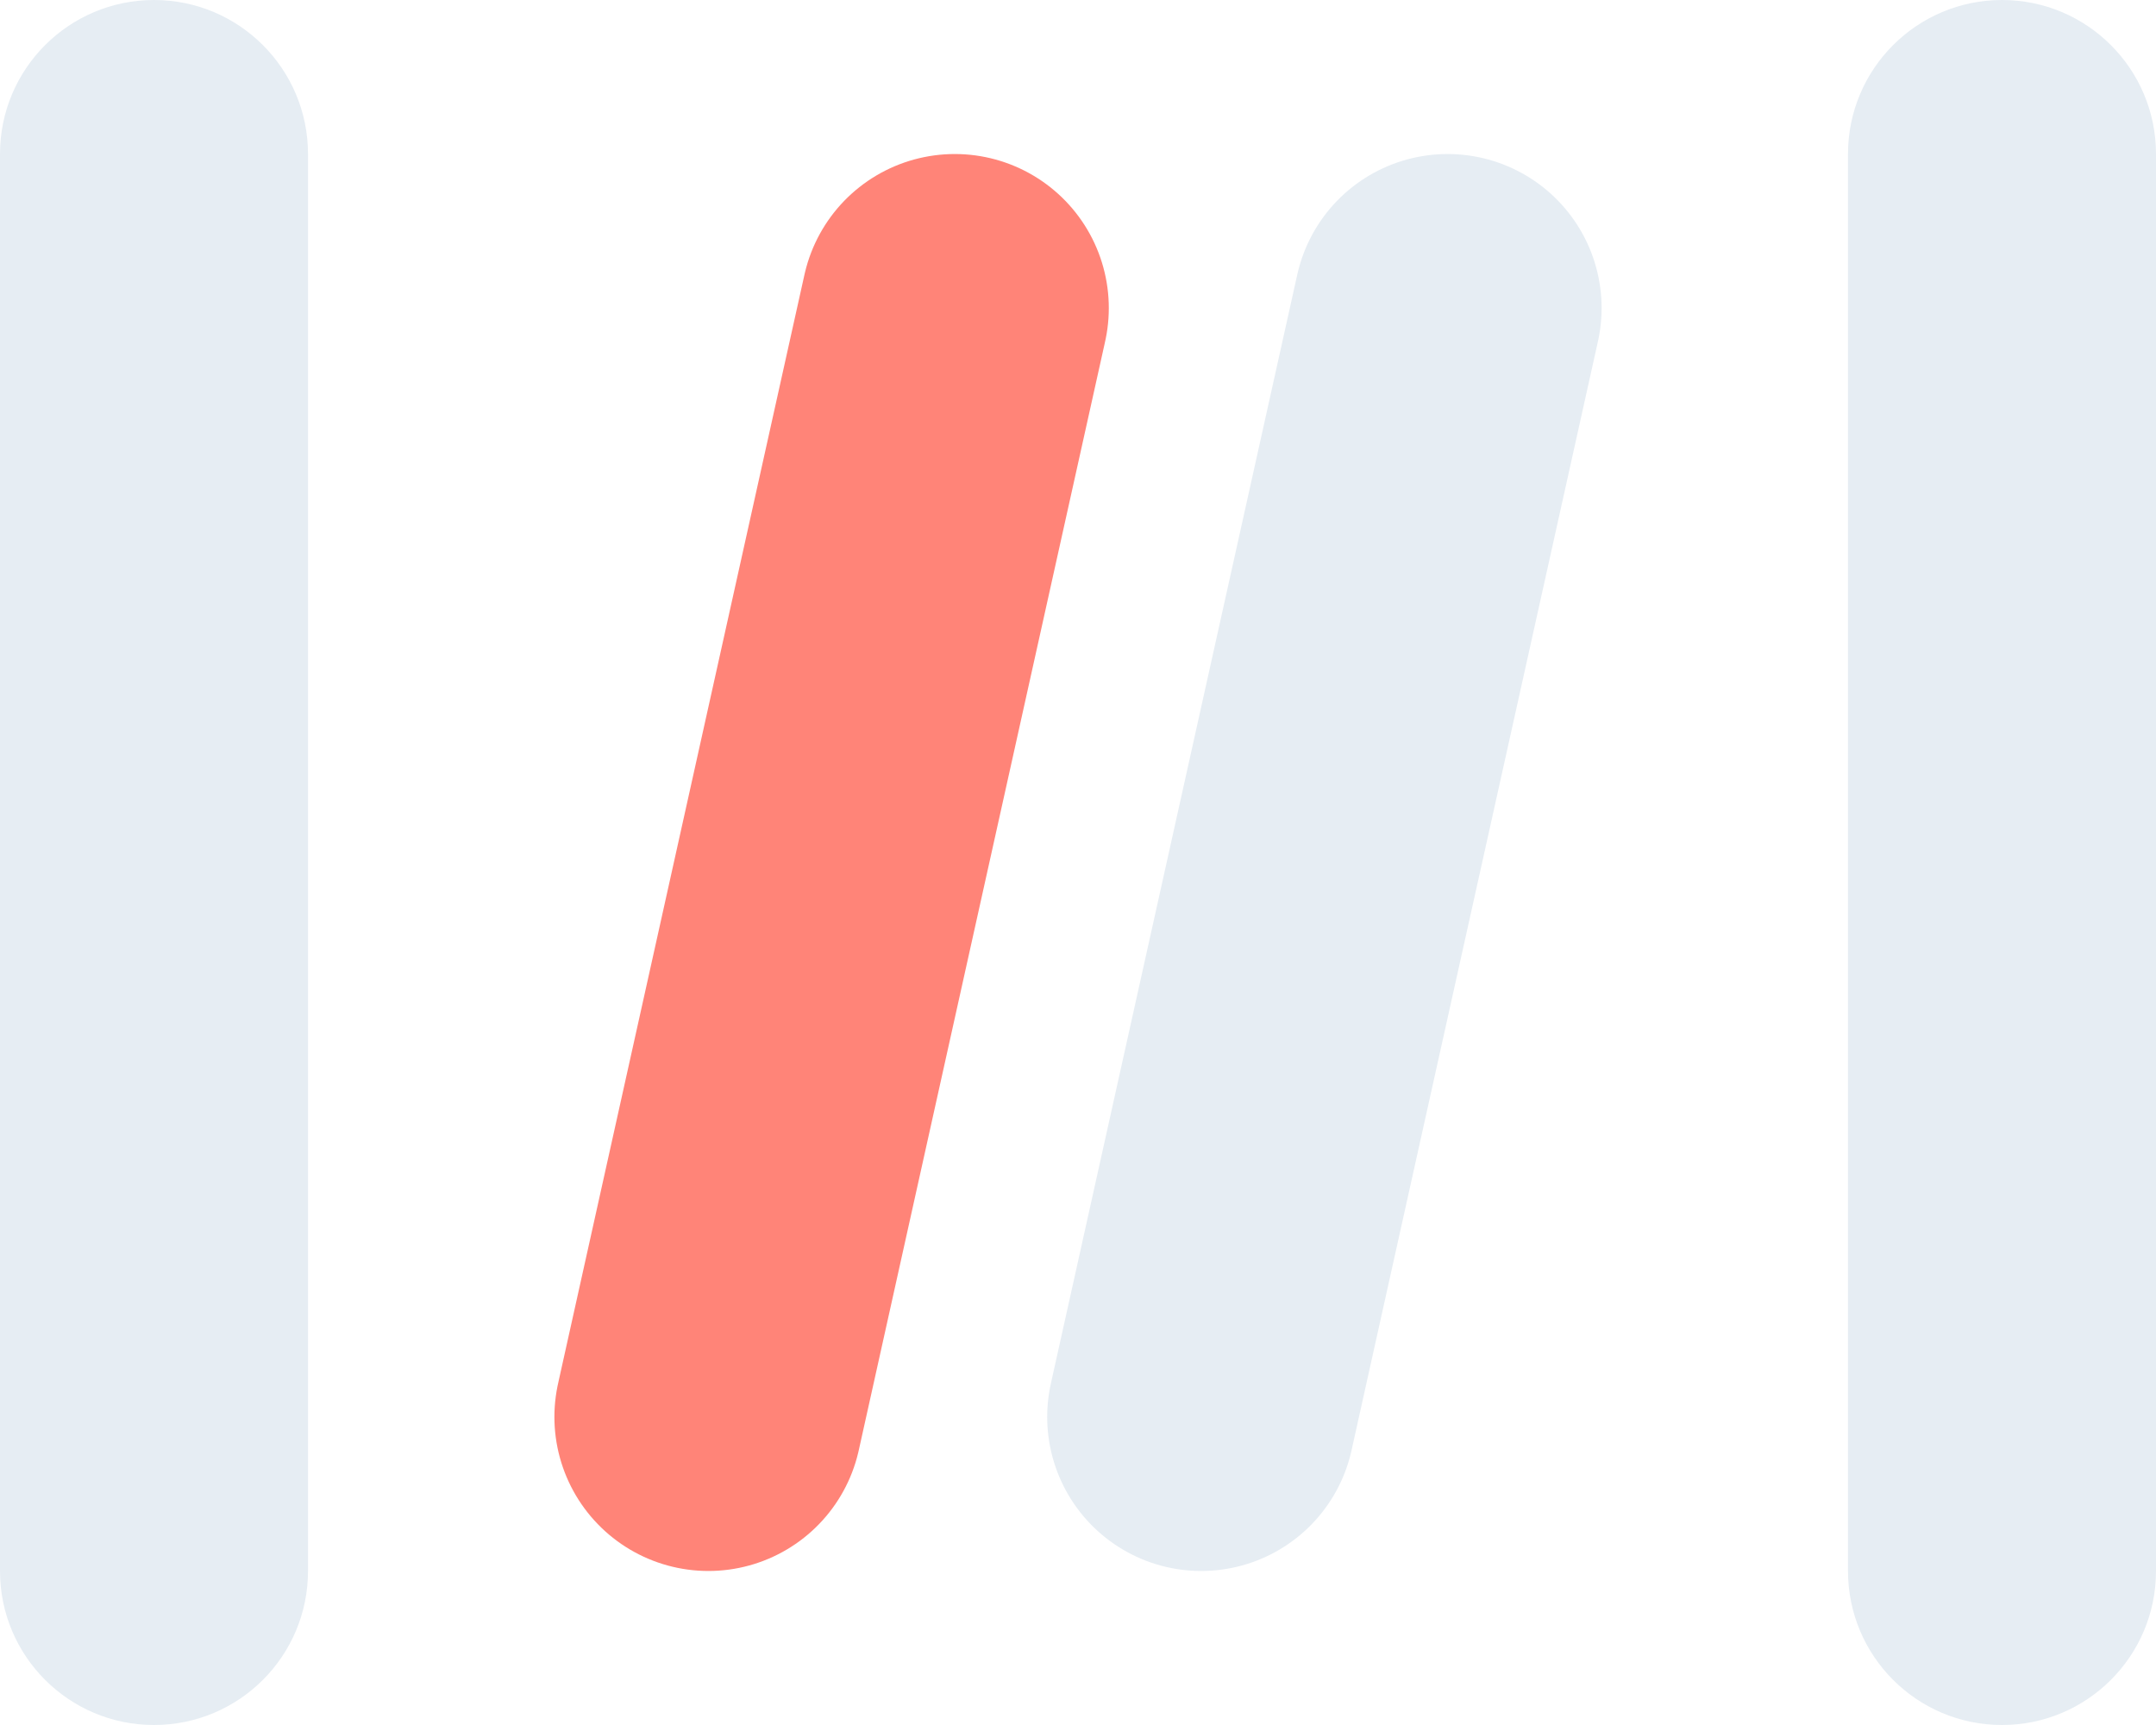
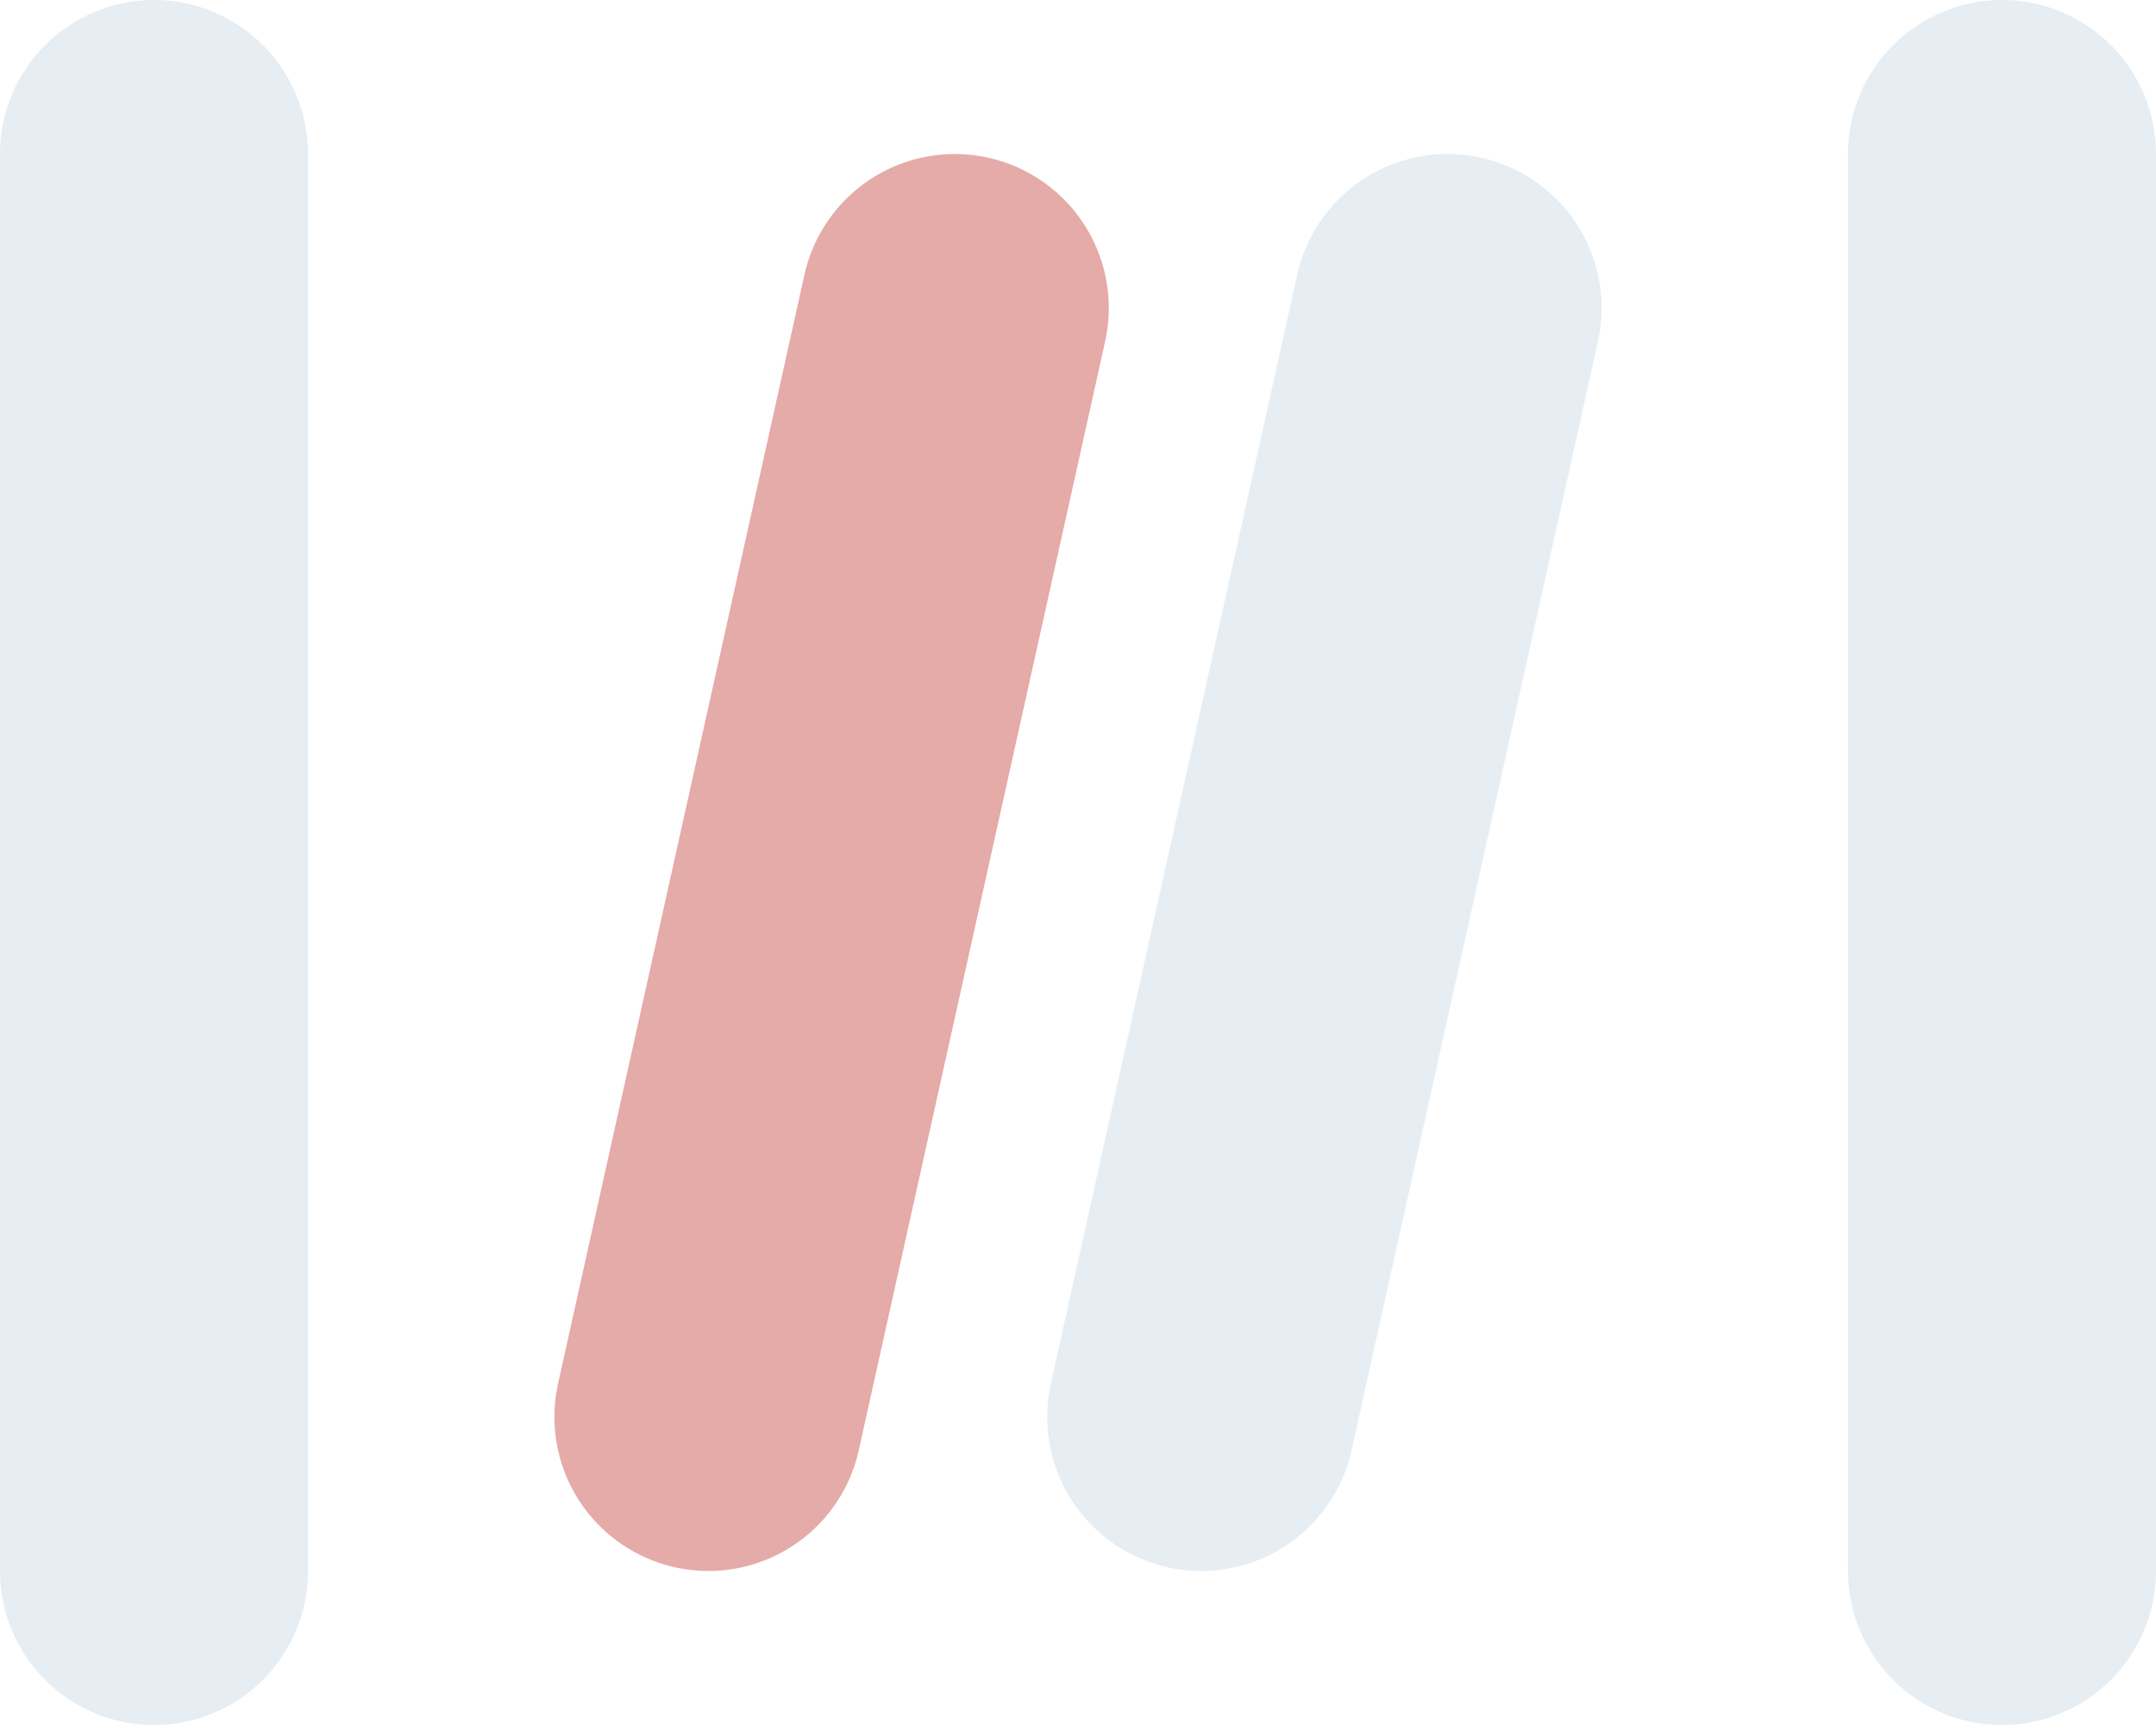
<svg xmlns="http://www.w3.org/2000/svg" viewBox="13 20 70.00 56" width="70.00" height="56" role="img" aria-label="ChartDown">
  <rect x="13" y="20" width="10" height="56" rx="5" fill="#E6EDF3" />
  <rect x="73" y="20" width="10" height="56" rx="5" fill="#E6EDF3" />
-   <line x1="36" y1="66" x2="44" y2="30" stroke="#FF8478" stroke-width="10" stroke-linecap="round" />
+   <line x1="36" y1="66" x2="44" y2="30" stroke="#E5ABA8" stroke-width="10" stroke-linecap="round" />
  <line x1="52" y1="66" x2="60" y2="30" stroke="#E6EDF3" stroke-width="10" stroke-linecap="round" />
</svg>
